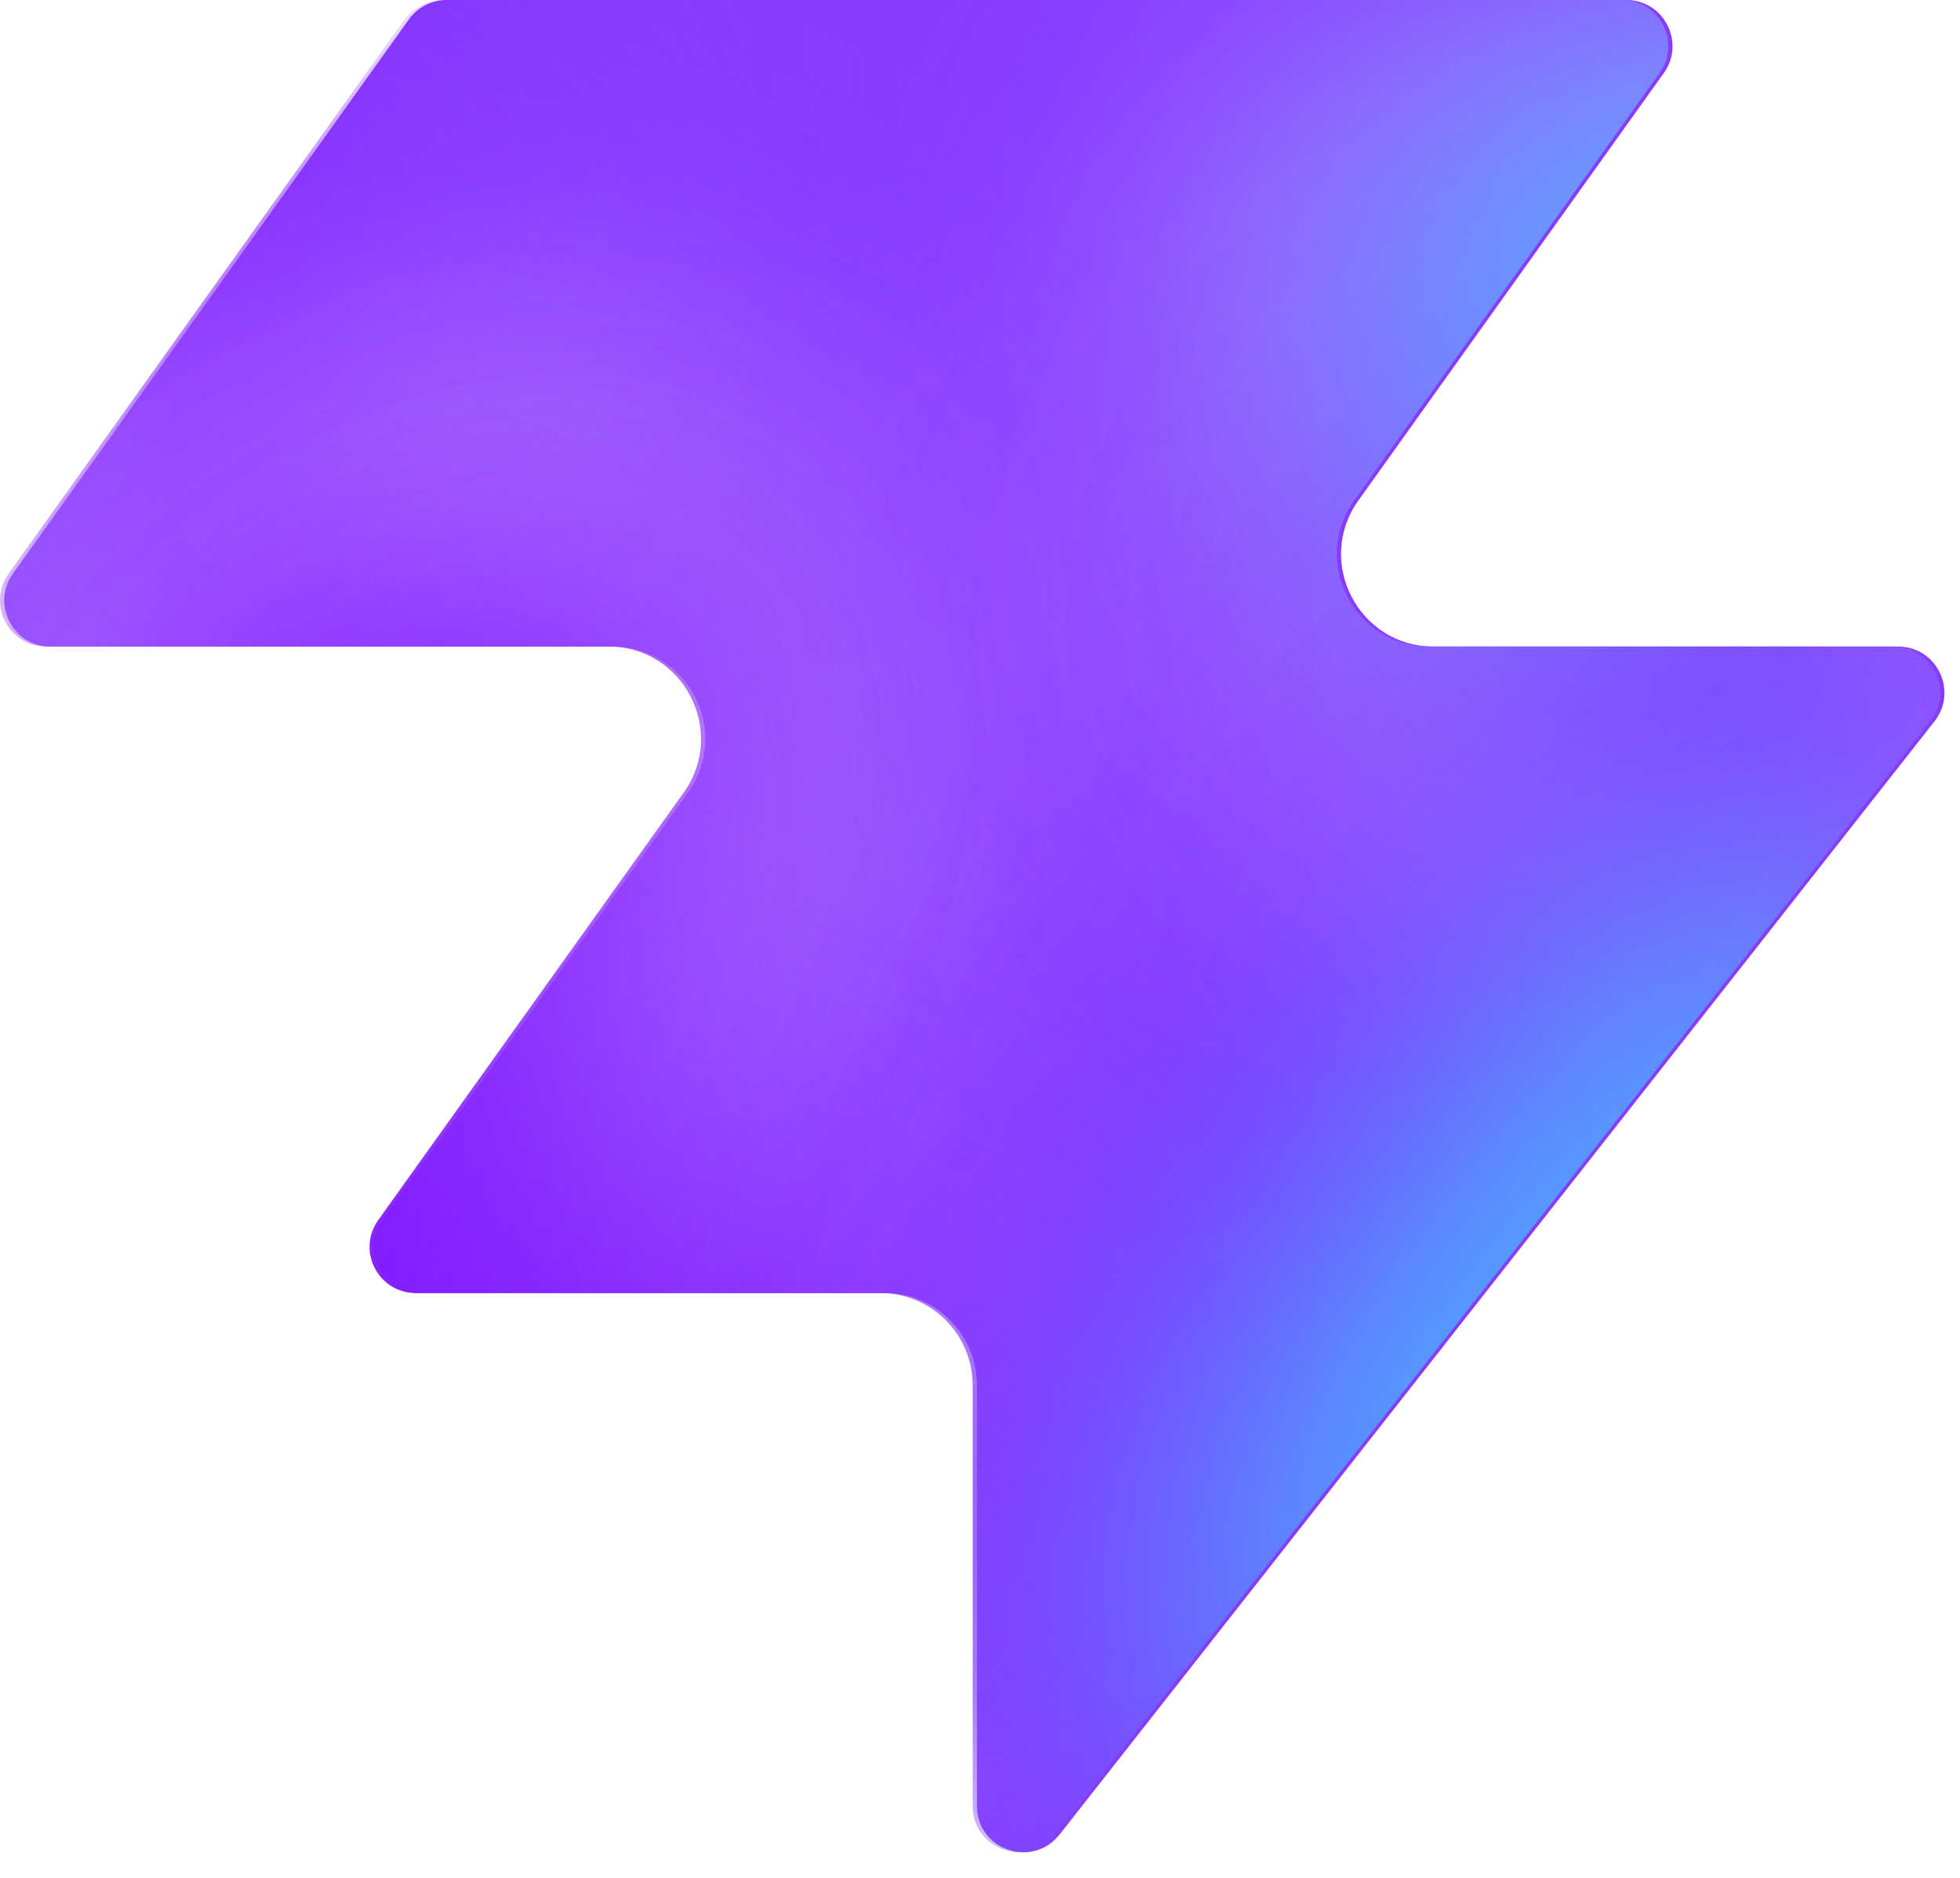
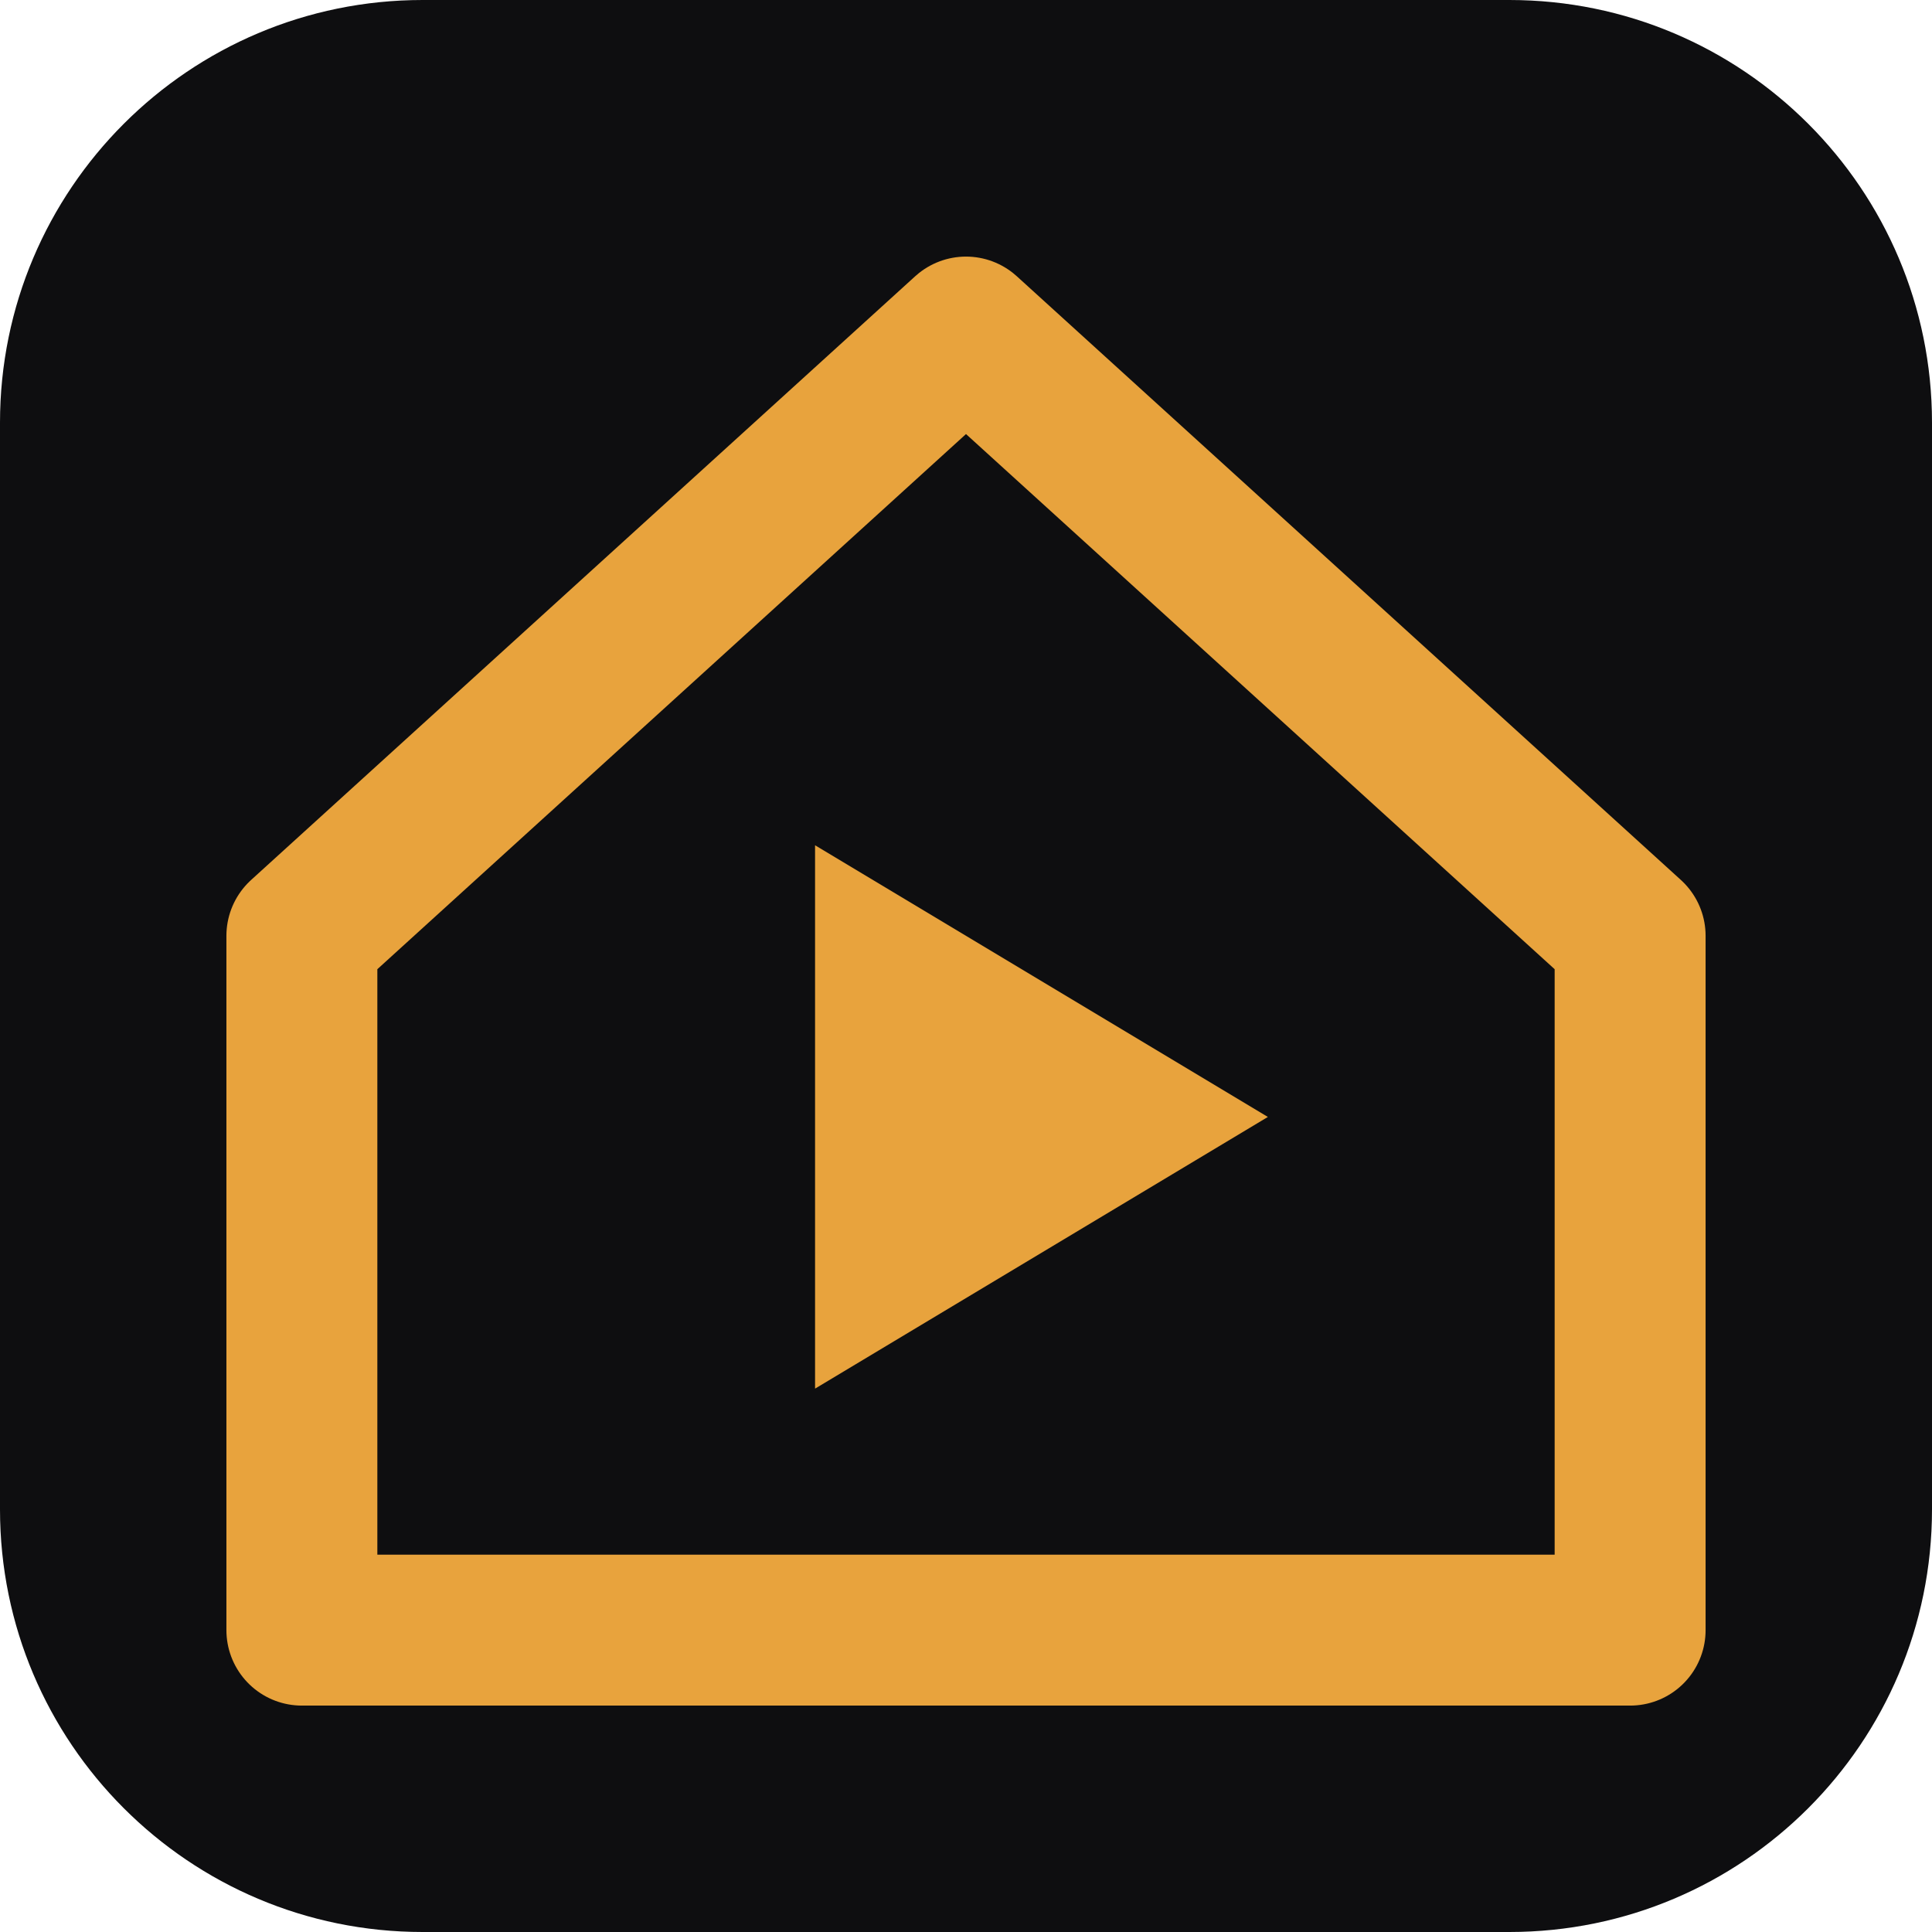
- <svg xmlns="http://www.w3.org/2000/svg" width="48" height="46" fill="none" viewBox="0 0 48 46">
-   <path fill="#863bff" d="M25.946 44.938c-.664.845-2.021.375-2.021-.698V33.937a2.26 2.26 0 0 0-2.262-2.262H10.287c-.92 0-1.456-1.04-.92-1.788l7.48-10.471c1.07-1.497 0-3.578-1.842-3.578H1.237c-.92 0-1.456-1.04-.92-1.788L10.013.474c.214-.297.556-.474.92-.474h28.894c.92 0 1.456 1.04.92 1.788l-7.48 10.471c-1.07 1.498 0 3.579 1.842 3.579h11.377c.943 0 1.473 1.088.89 1.83L25.947 44.94z" style="fill:#863bff;fill:color(display-p3 .525 .23 1);fill-opacity:1" />
-   <mask id="a" width="48" height="46" x="0" y="0" maskUnits="userSpaceOnUse" style="mask-type:alpha">
-     <path fill="#000" d="M25.842 44.938c-.664.844-2.021.375-2.021-.698V33.937a2.26 2.26 0 0 0-2.262-2.262H10.183c-.92 0-1.456-1.04-.92-1.788l7.48-10.471c1.07-1.498 0-3.579-1.842-3.579H1.133c-.92 0-1.456-1.04-.92-1.787L9.91.473c.214-.297.556-.474.92-.474h28.894c.92 0 1.456 1.04.92 1.788l-7.48 10.471c-1.07 1.498 0 3.578 1.842 3.578h11.377c.943 0 1.473 1.088.89 1.832L25.843 44.94z" style="fill:#000;fill-opacity:1" />
-   </mask>
-   <g mask="url(#a)">
-     <g filter="url(#b)">
-       <ellipse cx="5.508" cy="14.704" fill="#ede6ff" rx="5.508" ry="14.704" style="fill:#ede6ff;fill:color(display-p3 .927 .903 1);fill-opacity:1" transform="matrix(.00324 1 1 -.00324 -4.47 31.516)" />
-     </g>
-     <g filter="url(#c)">
-       <ellipse cx="10.399" cy="29.851" fill="#ede6ff" rx="10.399" ry="29.851" style="fill:#ede6ff;fill:color(display-p3 .927 .903 1);fill-opacity:1" transform="matrix(.00324 1 1 -.00324 -39.328 7.883)" />
-     </g>
-     <g filter="url(#d)">
-       <ellipse cx="5.508" cy="30.487" fill="#7e14ff" rx="5.508" ry="30.487" style="fill:#7e14ff;fill:color(display-p3 .492 .077 1);fill-opacity:1" transform="rotate(89.814 -25.913 -14.639)scale(1 -1)" />
-     </g>
-     <g filter="url(#e)">
-       <ellipse cx="5.508" cy="30.599" fill="#7e14ff" rx="5.508" ry="30.599" style="fill:#7e14ff;fill:color(display-p3 .492 .077 1);fill-opacity:1" transform="rotate(89.814 -32.644 -3.334)scale(1 -1)" />
-     </g>
-     <g filter="url(#f)">
-       <ellipse cx="5.508" cy="30.599" fill="#7e14ff" rx="5.508" ry="30.599" style="fill:#7e14ff;fill:color(display-p3 .492 .077 1);fill-opacity:1" transform="matrix(.00324 1 1 -.00324 -34.34 30.47)" />
-     </g>
-     <g filter="url(#g)">
-       <ellipse cx="14.072" cy="22.078" fill="#ede6ff" rx="14.072" ry="22.078" style="fill:#ede6ff;fill:color(display-p3 .927 .903 1);fill-opacity:1" transform="rotate(93.35 24.506 48.493)scale(-1 1)" />
-     </g>
-     <g filter="url(#h)">
-       <ellipse cx="3.47" cy="21.501" fill="#7e14ff" rx="3.47" ry="21.501" style="fill:#7e14ff;fill:color(display-p3 .492 .077 1);fill-opacity:1" transform="rotate(89.009 28.708 47.59)scale(-1 1)" />
-     </g>
-     <g filter="url(#i)">
-       <ellipse cx="3.47" cy="21.501" fill="#7e14ff" rx="3.47" ry="21.501" style="fill:#7e14ff;fill:color(display-p3 .492 .077 1);fill-opacity:1" transform="rotate(89.009 28.708 47.59)scale(-1 1)" />
-     </g>
-     <g filter="url(#j)">
-       <ellipse cx=".387" cy="8.972" fill="#7e14ff" rx="4.407" ry="29.108" style="fill:#7e14ff;fill:color(display-p3 .492 .077 1);fill-opacity:1" transform="rotate(39.51 .387 8.972)" />
-     </g>
-     <g filter="url(#k)">
-       <ellipse cx="47.523" cy="-6.092" fill="#7e14ff" rx="4.407" ry="29.108" style="fill:#7e14ff;fill:color(display-p3 .492 .077 1);fill-opacity:1" transform="rotate(37.892 47.523 -6.092)" />
-     </g>
-     <g filter="url(#l)">
-       <ellipse cx="41.412" cy="6.333" fill="#47bfff" rx="5.971" ry="9.665" style="fill:#47bfff;fill:color(display-p3 .28 .748 1);fill-opacity:1" transform="rotate(37.892 41.412 6.333)" />
-     </g>
-     <g filter="url(#m)">
-       <ellipse cx="-1.879" cy="38.332" fill="#7e14ff" rx="4.407" ry="29.108" style="fill:#7e14ff;fill:color(display-p3 .492 .077 1);fill-opacity:1" transform="rotate(37.892 -1.88 38.332)" />
-     </g>
-     <g filter="url(#n)">
-       <ellipse cx="-1.879" cy="38.332" fill="#7e14ff" rx="4.407" ry="29.108" style="fill:#7e14ff;fill:color(display-p3 .492 .077 1);fill-opacity:1" transform="rotate(37.892 -1.88 38.332)" />
-     </g>
-     <g filter="url(#o)">
-       <ellipse cx="35.651" cy="29.907" fill="#7e14ff" rx="4.407" ry="29.108" style="fill:#7e14ff;fill:color(display-p3 .492 .077 1);fill-opacity:1" transform="rotate(37.892 35.651 29.907)" />
-     </g>
-     <g filter="url(#p)">
-       <ellipse cx="38.418" cy="32.4" fill="#47bfff" rx="5.971" ry="15.297" style="fill:#47bfff;fill:color(display-p3 .28 .748 1);fill-opacity:1" transform="rotate(37.892 38.418 32.4)" />
-     </g>
-   </g>
-   <defs>
-     <filter id="b" width="60.045" height="41.654" x="-19.77" y="16.149" color-interpolation-filters="sRGB" filterUnits="userSpaceOnUse">
-       <feFlood flood-opacity="0" result="BackgroundImageFix" />
-       <feBlend in="SourceGraphic" in2="BackgroundImageFix" result="shape" />
-       <feGaussianBlur result="effect1_foregroundBlur_2002_17158" stdDeviation="7.659" />
-     </filter>
-     <filter id="c" width="90.34" height="51.437" x="-54.613" y="-7.533" color-interpolation-filters="sRGB" filterUnits="userSpaceOnUse">
-       <feFlood flood-opacity="0" result="BackgroundImageFix" />
-       <feBlend in="SourceGraphic" in2="BackgroundImageFix" result="shape" />
-       <feGaussianBlur result="effect1_foregroundBlur_2002_17158" stdDeviation="7.659" />
-     </filter>
-     <filter id="d" width="79.355" height="29.4" x="-49.64" y="2.03" color-interpolation-filters="sRGB" filterUnits="userSpaceOnUse">
-       <feFlood flood-opacity="0" result="BackgroundImageFix" />
-       <feBlend in="SourceGraphic" in2="BackgroundImageFix" result="shape" />
-       <feGaussianBlur result="effect1_foregroundBlur_2002_17158" stdDeviation="4.596" />
-     </filter>
-     <filter id="e" width="79.579" height="29.4" x="-45.045" y="20.029" color-interpolation-filters="sRGB" filterUnits="userSpaceOnUse">
-       <feFlood flood-opacity="0" result="BackgroundImageFix" />
-       <feBlend in="SourceGraphic" in2="BackgroundImageFix" result="shape" />
-       <feGaussianBlur result="effect1_foregroundBlur_2002_17158" stdDeviation="4.596" />
-     </filter>
-     <filter id="f" width="79.579" height="29.4" x="-43.513" y="21.178" color-interpolation-filters="sRGB" filterUnits="userSpaceOnUse">
-       <feFlood flood-opacity="0" result="BackgroundImageFix" />
-       <feBlend in="SourceGraphic" in2="BackgroundImageFix" result="shape" />
-       <feGaussianBlur result="effect1_foregroundBlur_2002_17158" stdDeviation="4.596" />
-     </filter>
-     <filter id="g" width="74.749" height="58.852" x="15.756" y="-17.901" color-interpolation-filters="sRGB" filterUnits="userSpaceOnUse">
-       <feFlood flood-opacity="0" result="BackgroundImageFix" />
-       <feBlend in="SourceGraphic" in2="BackgroundImageFix" result="shape" />
-       <feGaussianBlur result="effect1_foregroundBlur_2002_17158" stdDeviation="7.659" />
-     </filter>
-     <filter id="h" width="61.377" height="25.362" x="23.548" y="2.284" color-interpolation-filters="sRGB" filterUnits="userSpaceOnUse">
-       <feFlood flood-opacity="0" result="BackgroundImageFix" />
-       <feBlend in="SourceGraphic" in2="BackgroundImageFix" result="shape" />
-       <feGaussianBlur result="effect1_foregroundBlur_2002_17158" stdDeviation="4.596" />
-     </filter>
-     <filter id="i" width="61.377" height="25.362" x="23.548" y="2.284" color-interpolation-filters="sRGB" filterUnits="userSpaceOnUse">
-       <feFlood flood-opacity="0" result="BackgroundImageFix" />
-       <feBlend in="SourceGraphic" in2="BackgroundImageFix" result="shape" />
-       <feGaussianBlur result="effect1_foregroundBlur_2002_17158" stdDeviation="4.596" />
-     </filter>
-     <filter id="j" width="56.045" height="63.649" x="-27.636" y="-22.853" color-interpolation-filters="sRGB" filterUnits="userSpaceOnUse">
-       <feFlood flood-opacity="0" result="BackgroundImageFix" />
-       <feBlend in="SourceGraphic" in2="BackgroundImageFix" result="shape" />
-       <feGaussianBlur result="effect1_foregroundBlur_2002_17158" stdDeviation="4.596" />
-     </filter>
-     <filter id="k" width="54.814" height="64.646" x="20.116" y="-38.415" color-interpolation-filters="sRGB" filterUnits="userSpaceOnUse">
-       <feFlood flood-opacity="0" result="BackgroundImageFix" />
-       <feBlend in="SourceGraphic" in2="BackgroundImageFix" result="shape" />
-       <feGaussianBlur result="effect1_foregroundBlur_2002_17158" stdDeviation="4.596" />
-     </filter>
-     <filter id="l" width="33.541" height="35.313" x="24.641" y="-11.323" color-interpolation-filters="sRGB" filterUnits="userSpaceOnUse">
-       <feFlood flood-opacity="0" result="BackgroundImageFix" />
-       <feBlend in="SourceGraphic" in2="BackgroundImageFix" result="shape" />
-       <feGaussianBlur result="effect1_foregroundBlur_2002_17158" stdDeviation="4.596" />
-     </filter>
-     <filter id="m" width="54.814" height="64.646" x="-29.286" y="6.009" color-interpolation-filters="sRGB" filterUnits="userSpaceOnUse">
-       <feFlood flood-opacity="0" result="BackgroundImageFix" />
-       <feBlend in="SourceGraphic" in2="BackgroundImageFix" result="shape" />
-       <feGaussianBlur result="effect1_foregroundBlur_2002_17158" stdDeviation="4.596" />
-     </filter>
-     <filter id="n" width="54.814" height="64.646" x="-29.286" y="6.009" color-interpolation-filters="sRGB" filterUnits="userSpaceOnUse">
-       <feFlood flood-opacity="0" result="BackgroundImageFix" />
-       <feBlend in="SourceGraphic" in2="BackgroundImageFix" result="shape" />
-       <feGaussianBlur result="effect1_foregroundBlur_2002_17158" stdDeviation="4.596" />
-     </filter>
-     <filter id="o" width="54.814" height="64.646" x="8.244" y="-2.416" color-interpolation-filters="sRGB" filterUnits="userSpaceOnUse">
-       <feFlood flood-opacity="0" result="BackgroundImageFix" />
-       <feBlend in="SourceGraphic" in2="BackgroundImageFix" result="shape" />
-       <feGaussianBlur result="effect1_foregroundBlur_2002_17158" stdDeviation="4.596" />
-     </filter>
-     <filter id="p" width="39.409" height="43.623" x="18.713" y="10.588" color-interpolation-filters="sRGB" filterUnits="userSpaceOnUse">
-       <feFlood flood-opacity="0" result="BackgroundImageFix" />
-       <feBlend in="SourceGraphic" in2="BackgroundImageFix" result="shape" />
-       <feGaussianBlur result="effect1_foregroundBlur_2002_17158" stdDeviation="4.596" />
-     </filter>
-   </defs>
+ <svg xmlns="http://www.w3.org/2000/svg" viewBox="0 0 32 32">
+   <rect width="32" height="32" rx="7" fill="#0E0E10" />
+   <path d="M5 15.5 16 5.5l11 10V27H5z" fill="none" stroke="#E8A33D" stroke-width="2.5" stroke-linejoin="round" />
+   <path d="M13.5 14v9l7.5-4.5z" fill="#E8A33D" />
</svg>
